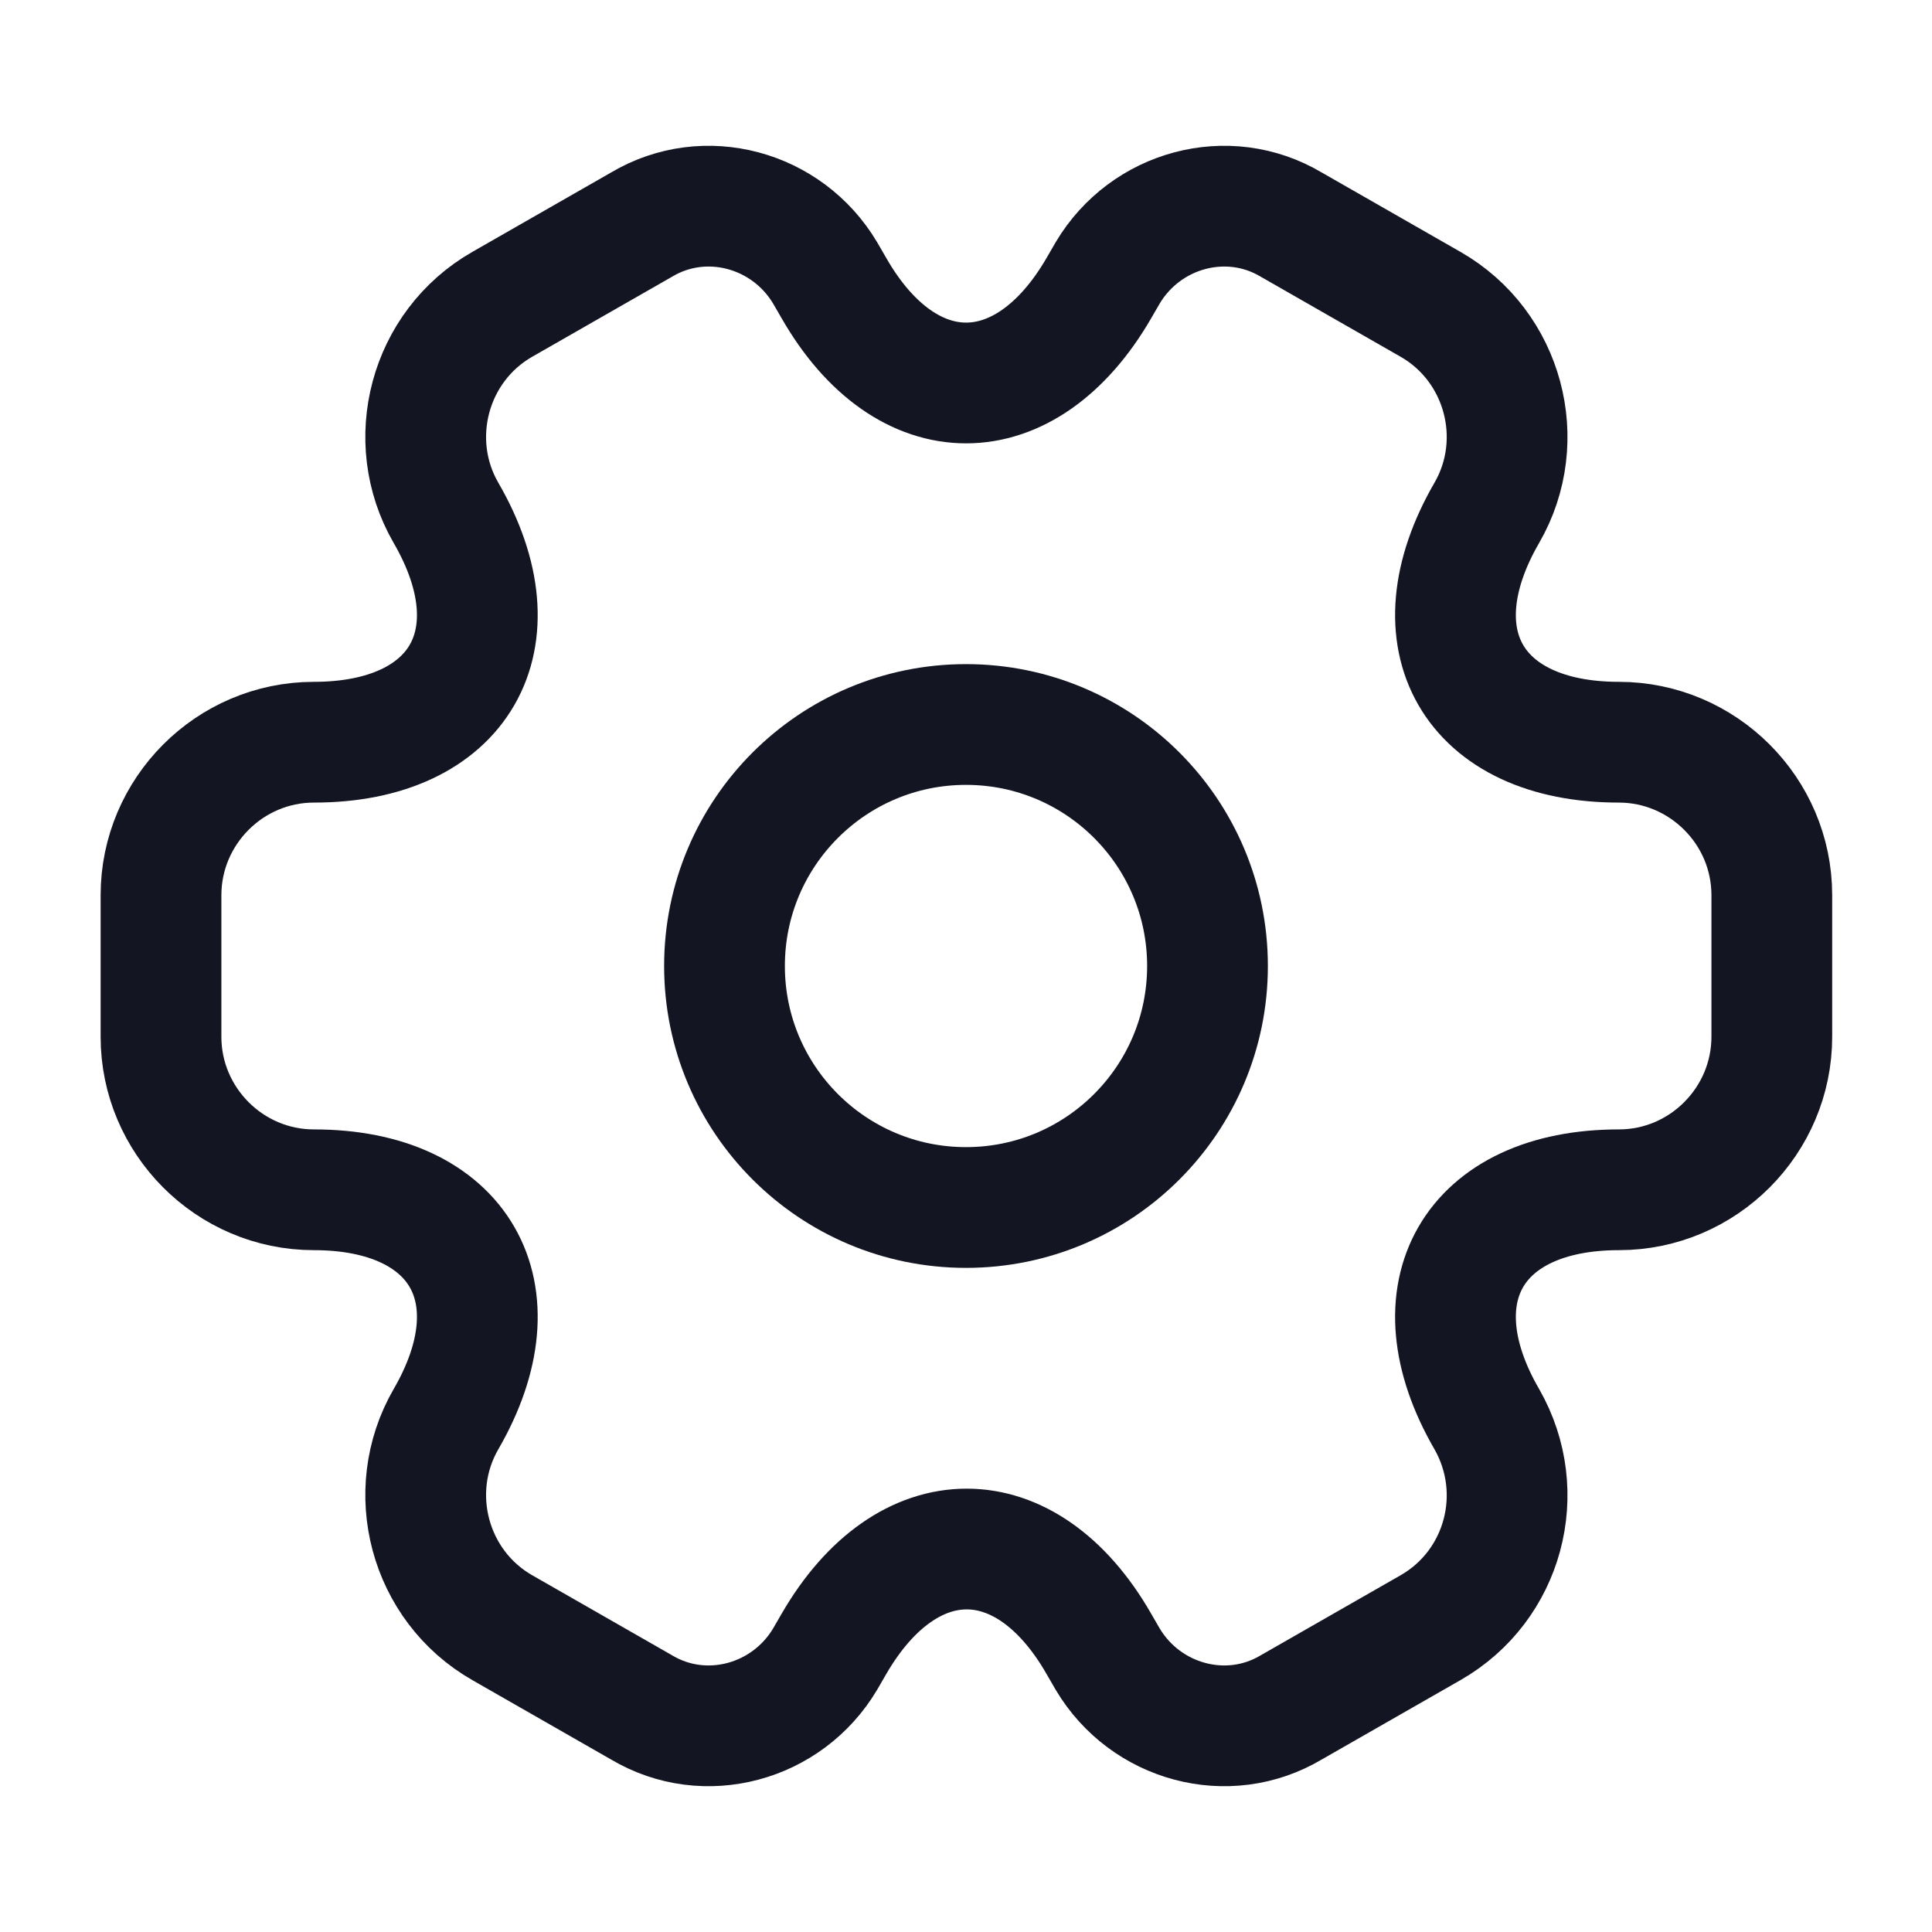
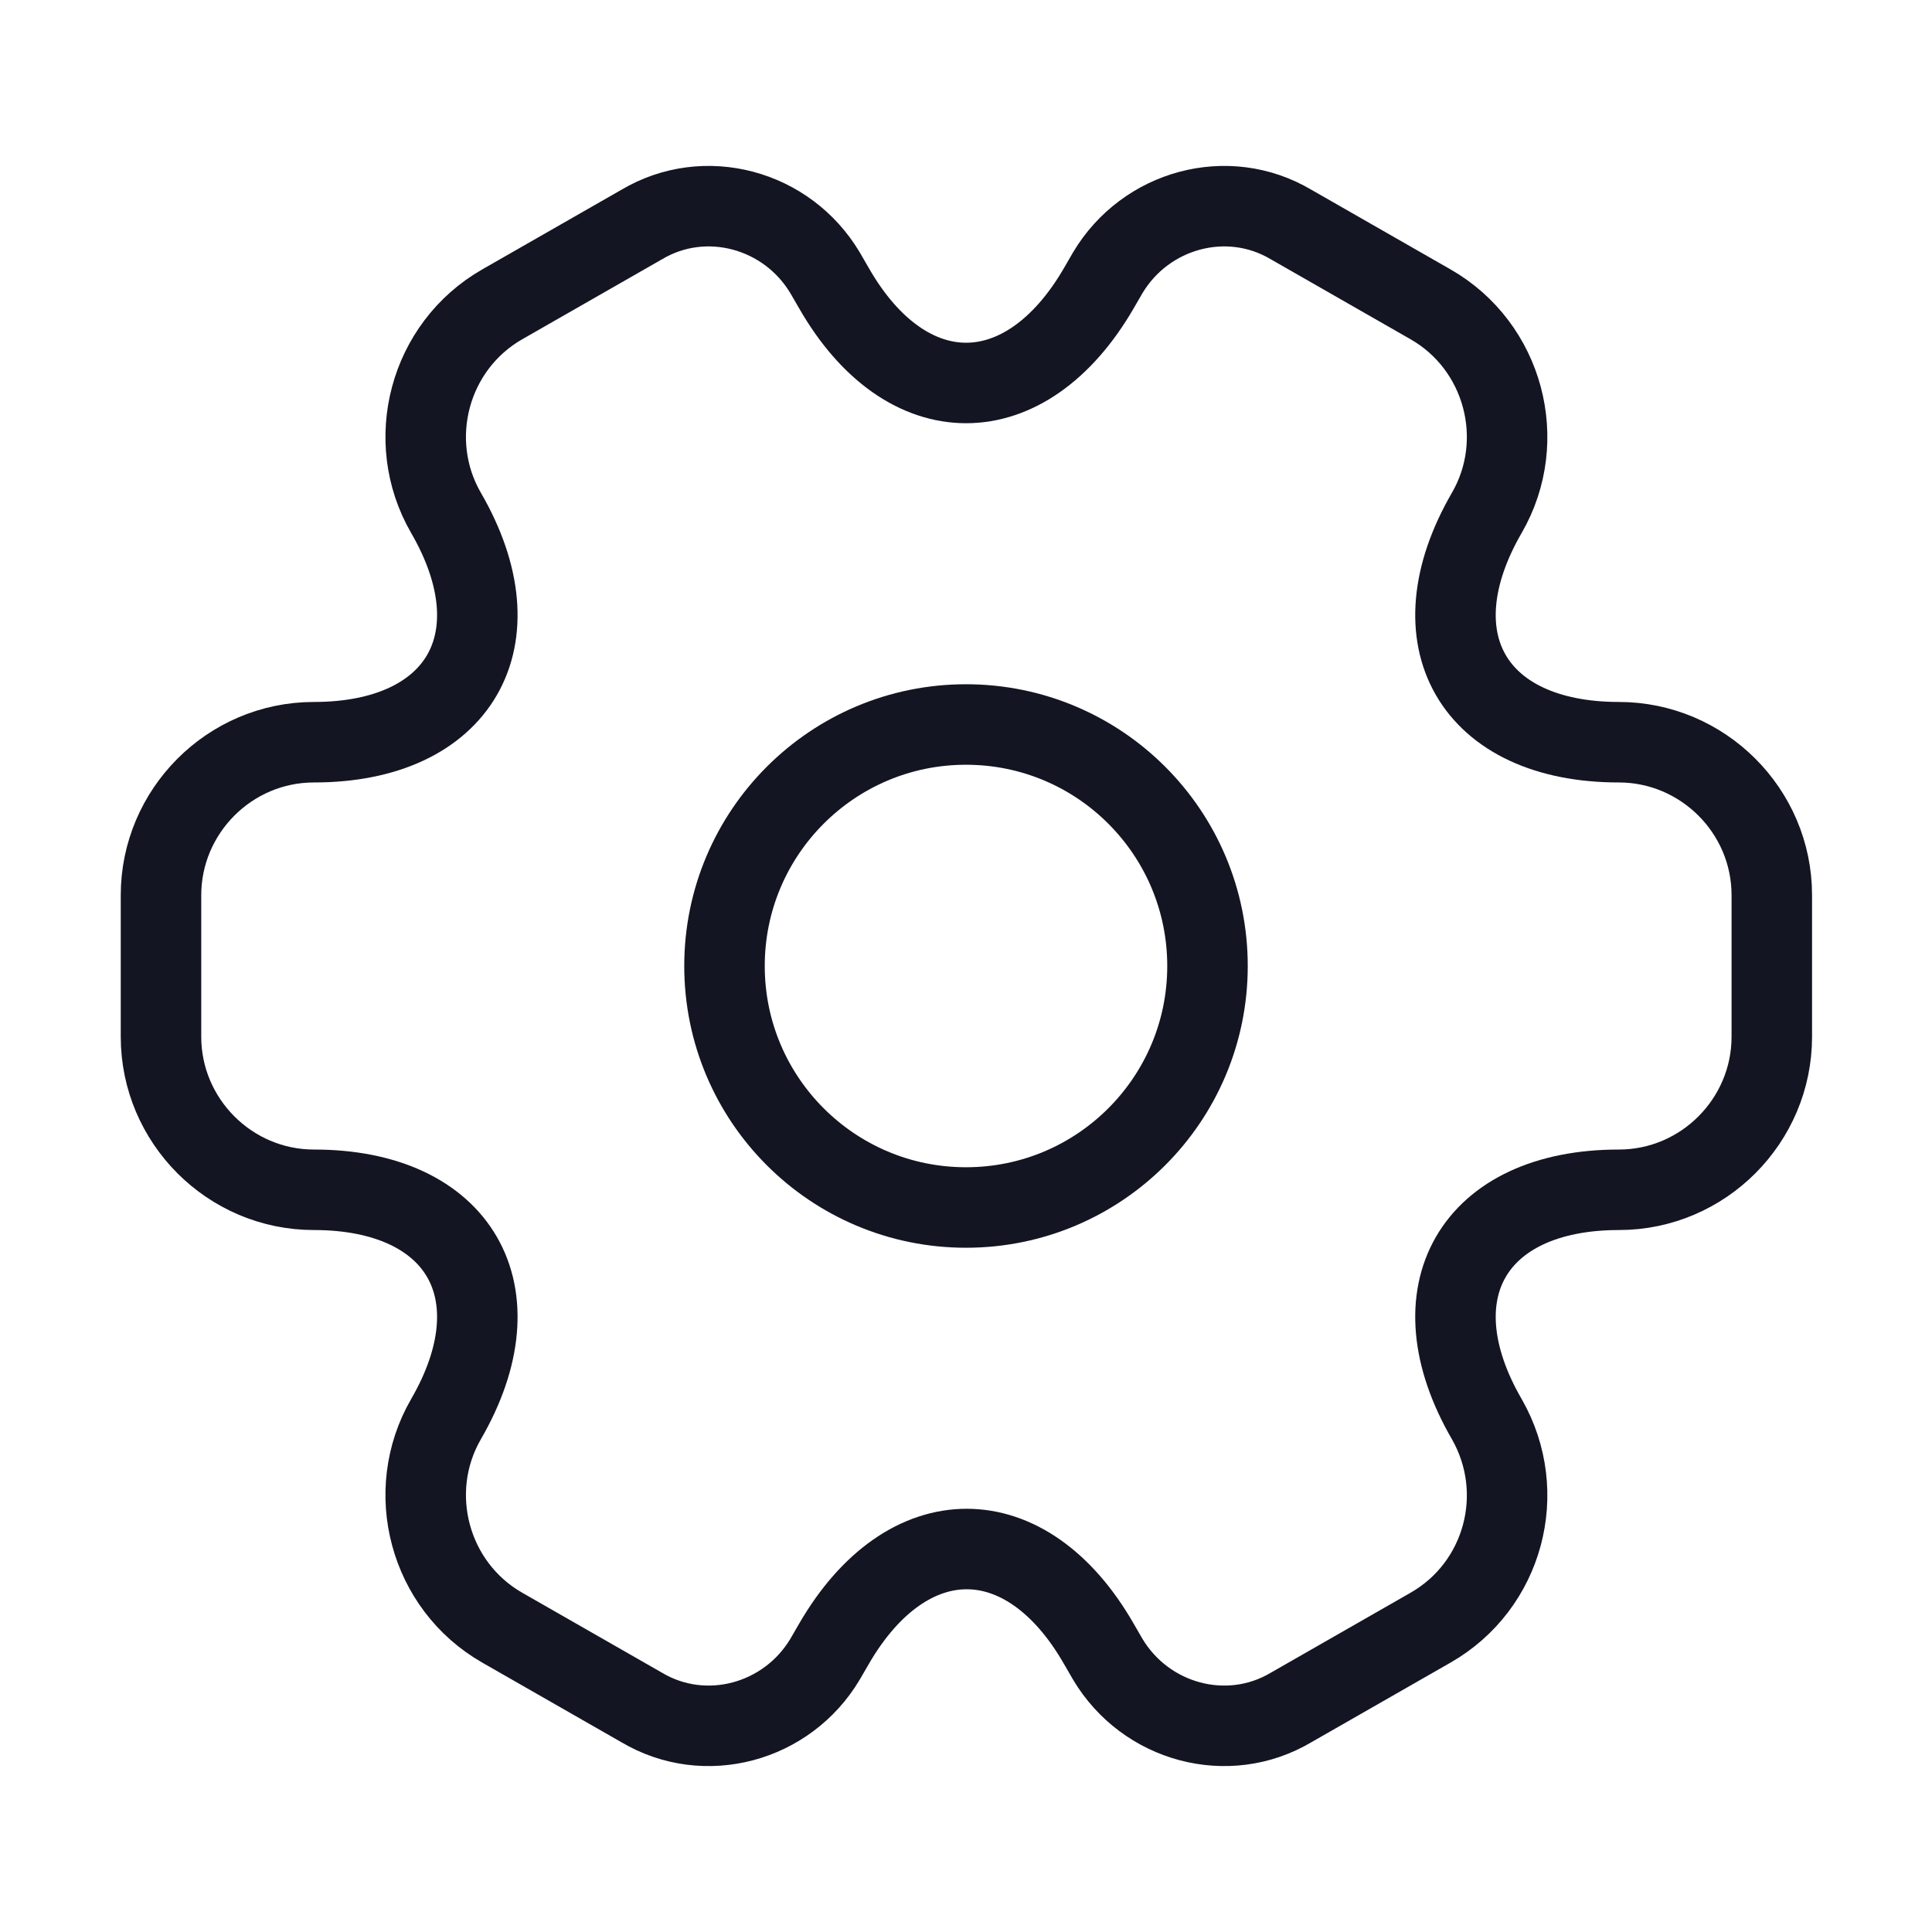
<svg xmlns="http://www.w3.org/2000/svg" width="24" height="24" viewBox="0 0 24 24" fill="none">
-   <path d="M12 15C13.657 15 15 13.657 15 12C15 10.343 13.657 9 12 9C10.343 9 9 10.343 9 12C9 13.657 10.343 15 12 15Z" stroke="#141522" stroke-width="1.5" stroke-miterlimit="10" stroke-linecap="round" stroke-linejoin="round" />
-   <path d="M2 12.88V11.12C2 10.08 2.85 9.22 3.9 9.22C5.71 9.22 6.45 7.94 5.54 6.37C5.02 5.47 5.33 4.3 6.24 3.78L7.97 2.79C8.76 2.32 9.78 2.6 10.25 3.39L10.36 3.58C11.26 5.15 12.74 5.15 13.65 3.58L13.76 3.39C14.23 2.6 15.25 2.32 16.04 2.79L17.77 3.78C18.68 4.3 18.99 5.47 18.47 6.37C17.56 7.94 18.3 9.22 20.11 9.22C21.15 9.22 22.01 10.07 22.01 11.12V12.88C22.01 13.92 21.16 14.78 20.11 14.78C18.3 14.78 17.56 16.06 18.47 17.63C18.99 18.54 18.68 19.7 17.77 20.22L16.04 21.21C15.25 21.68 14.23 21.4 13.76 20.61L13.65 20.42C12.75 18.85 11.27 18.85 10.36 20.42L10.25 20.61C9.78 21.4 8.76 21.68 7.97 21.21L6.24 20.22C5.33 19.7 5.02 18.53 5.54 17.63C6.45 16.06 5.71 14.78 3.9 14.78C2.85 14.78 2 13.92 2 12.88Z" stroke="#141522" stroke-width="1.5" stroke-miterlimit="10" stroke-linecap="round" stroke-linejoin="round" />
+   <path d="M12 15C13.657 15 15 13.657 15 12C15 10.343 13.657 9 12 9C10.343 9 9 10.343 9 12C9 13.657 10.343 15 12 15Z" stroke="#141522" strokeWidth="1.5" stroke-miterlimit="10" strokeLinecap="round" strokeLinejoin="round" />
+   <path d="M2 12.88V11.12C2 10.08 2.85 9.22 3.9 9.22C5.71 9.22 6.45 7.94 5.54 6.37C5.02 5.47 5.33 4.3 6.24 3.78L7.97 2.79C8.76 2.32 9.78 2.6 10.25 3.39L10.36 3.58C11.26 5.15 12.74 5.15 13.65 3.58L13.76 3.39C14.23 2.6 15.25 2.32 16.04 2.79L17.77 3.78C18.68 4.3 18.99 5.47 18.47 6.37C17.56 7.94 18.3 9.22 20.11 9.22C21.15 9.22 22.01 10.07 22.01 11.12V12.88C22.01 13.92 21.16 14.78 20.11 14.78C18.3 14.78 17.56 16.06 18.47 17.63C18.99 18.54 18.68 19.7 17.77 20.22L16.04 21.21C15.25 21.68 14.23 21.4 13.76 20.61L13.65 20.42C12.75 18.85 11.27 18.85 10.36 20.42L10.25 20.61C9.78 21.4 8.76 21.68 7.97 21.21L6.24 20.22C5.33 19.7 5.02 18.53 5.54 17.63C6.45 16.06 5.71 14.78 3.9 14.78C2.85 14.78 2 13.92 2 12.88Z" stroke="#141522" strokeWidth="1.5" stroke-miterlimit="10" strokeLinecap="round" strokeLinejoin="round" />
</svg>
